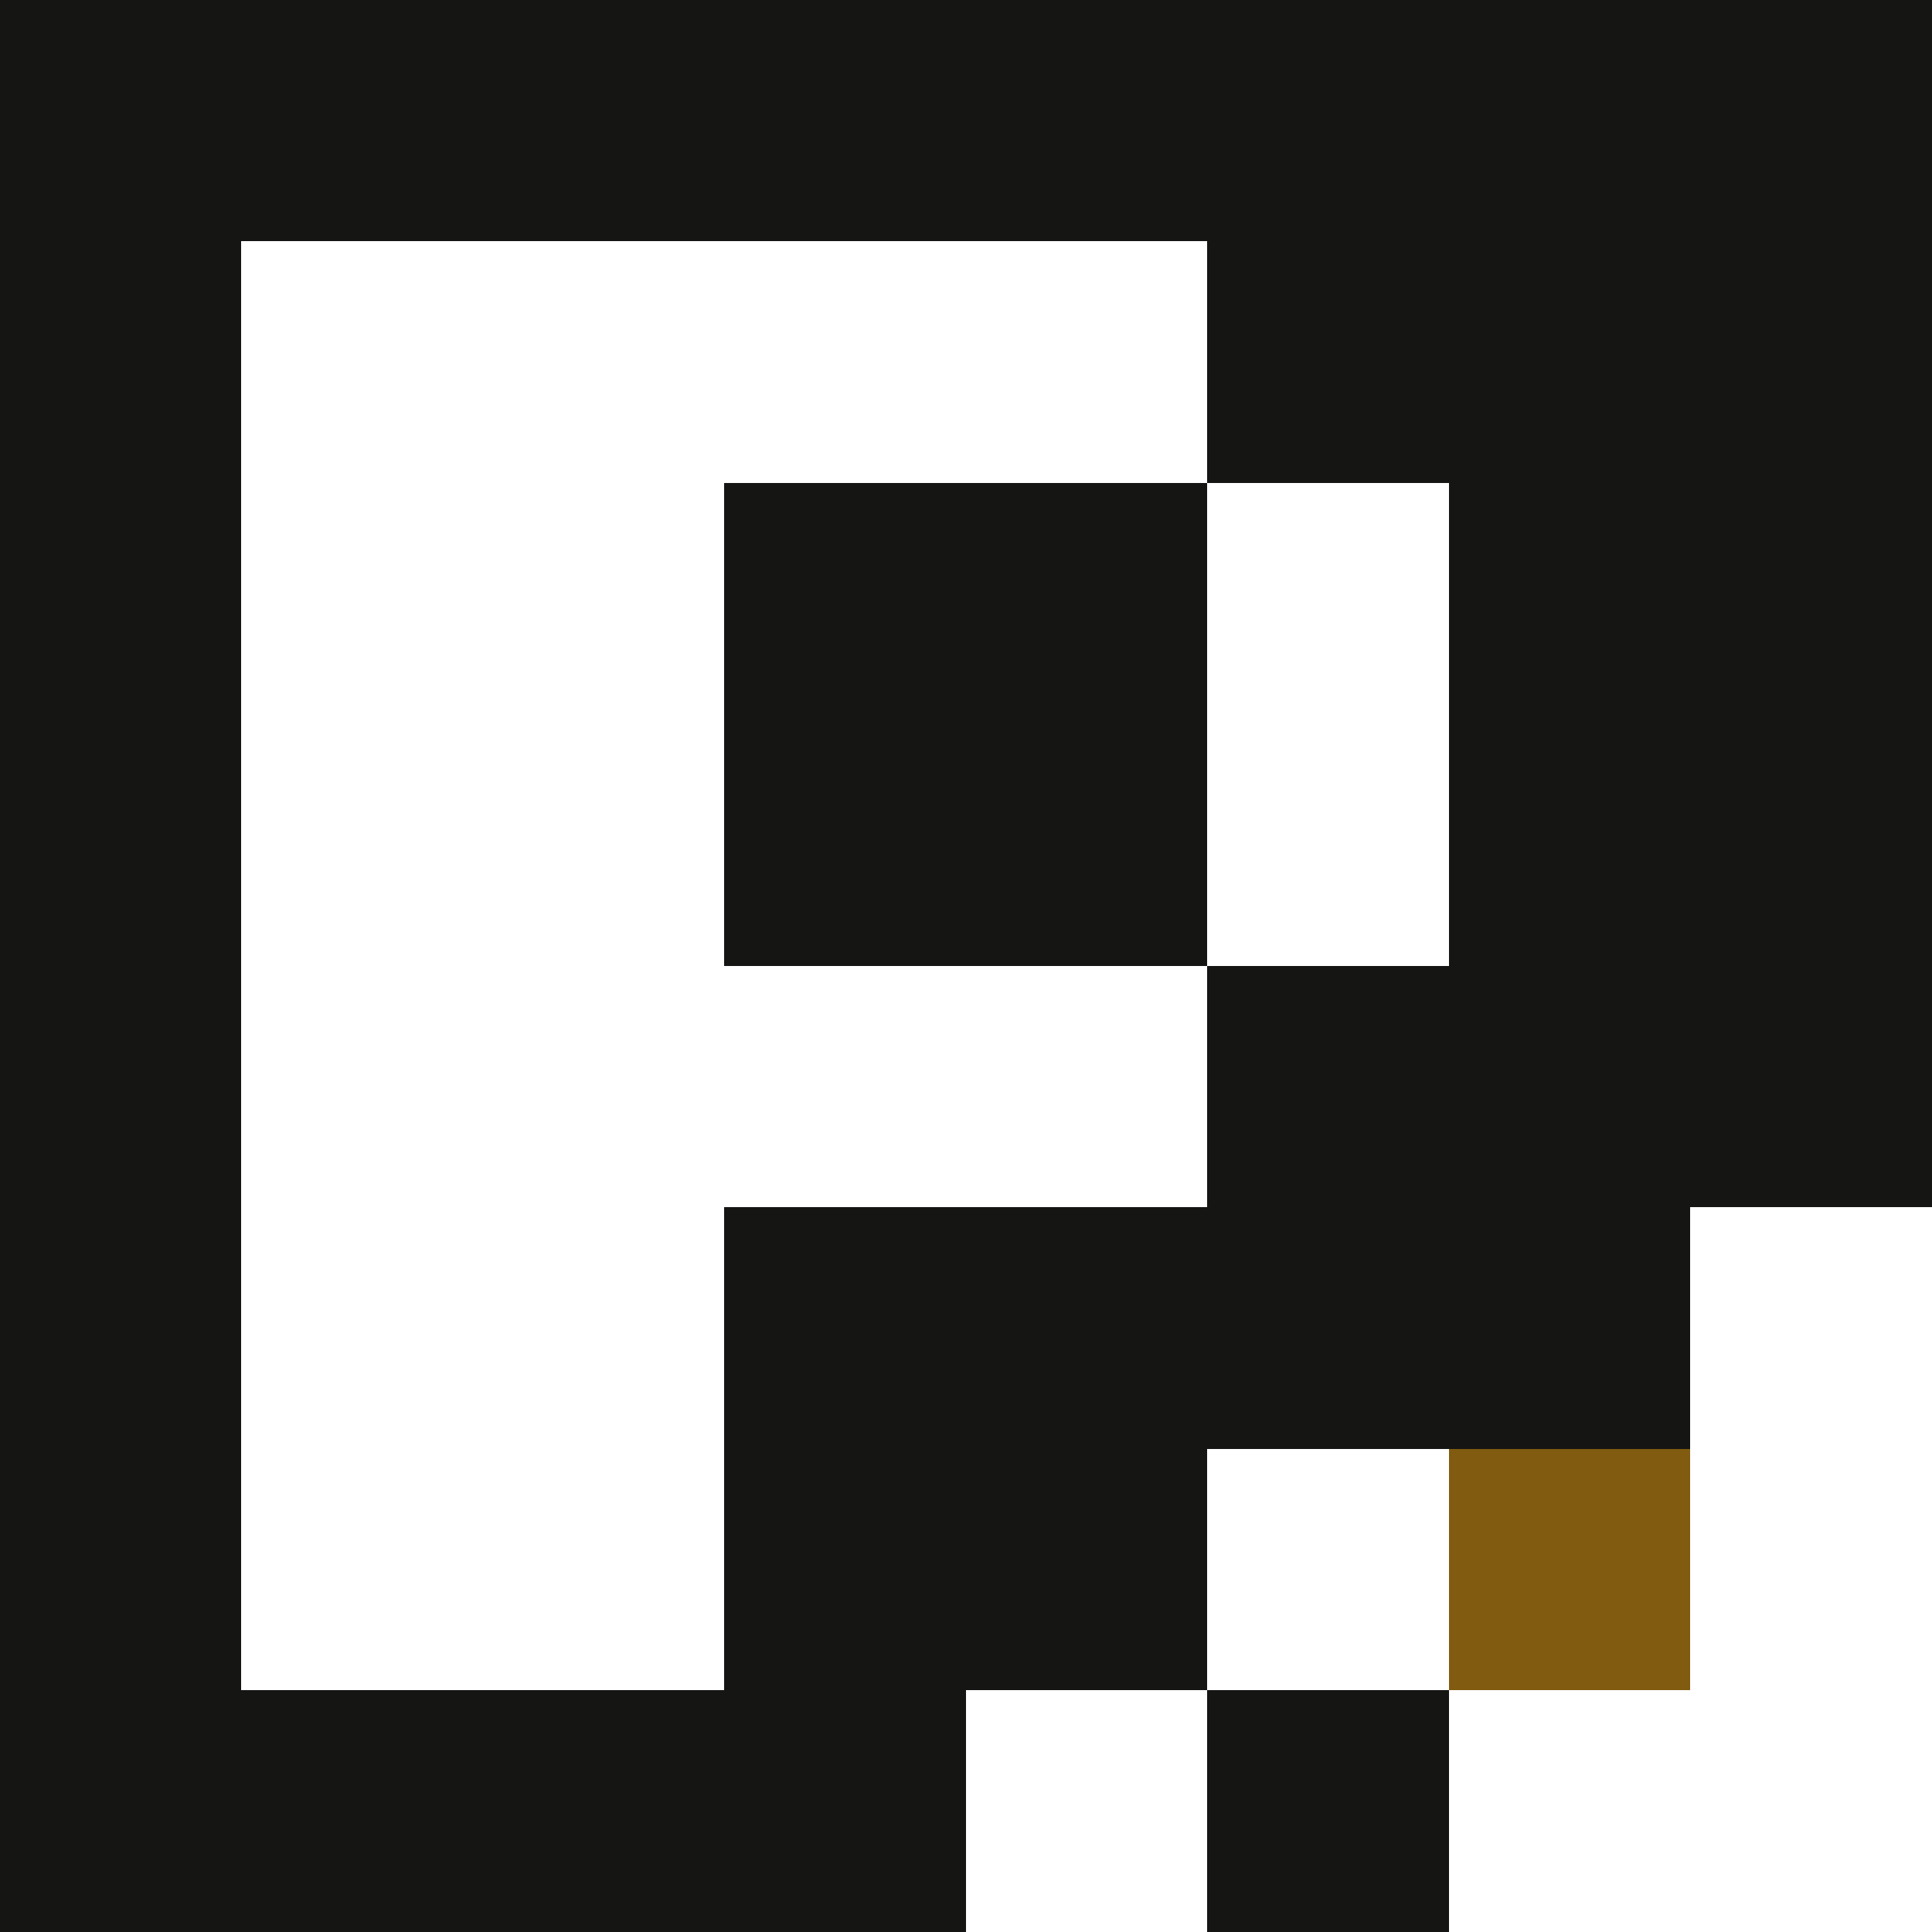
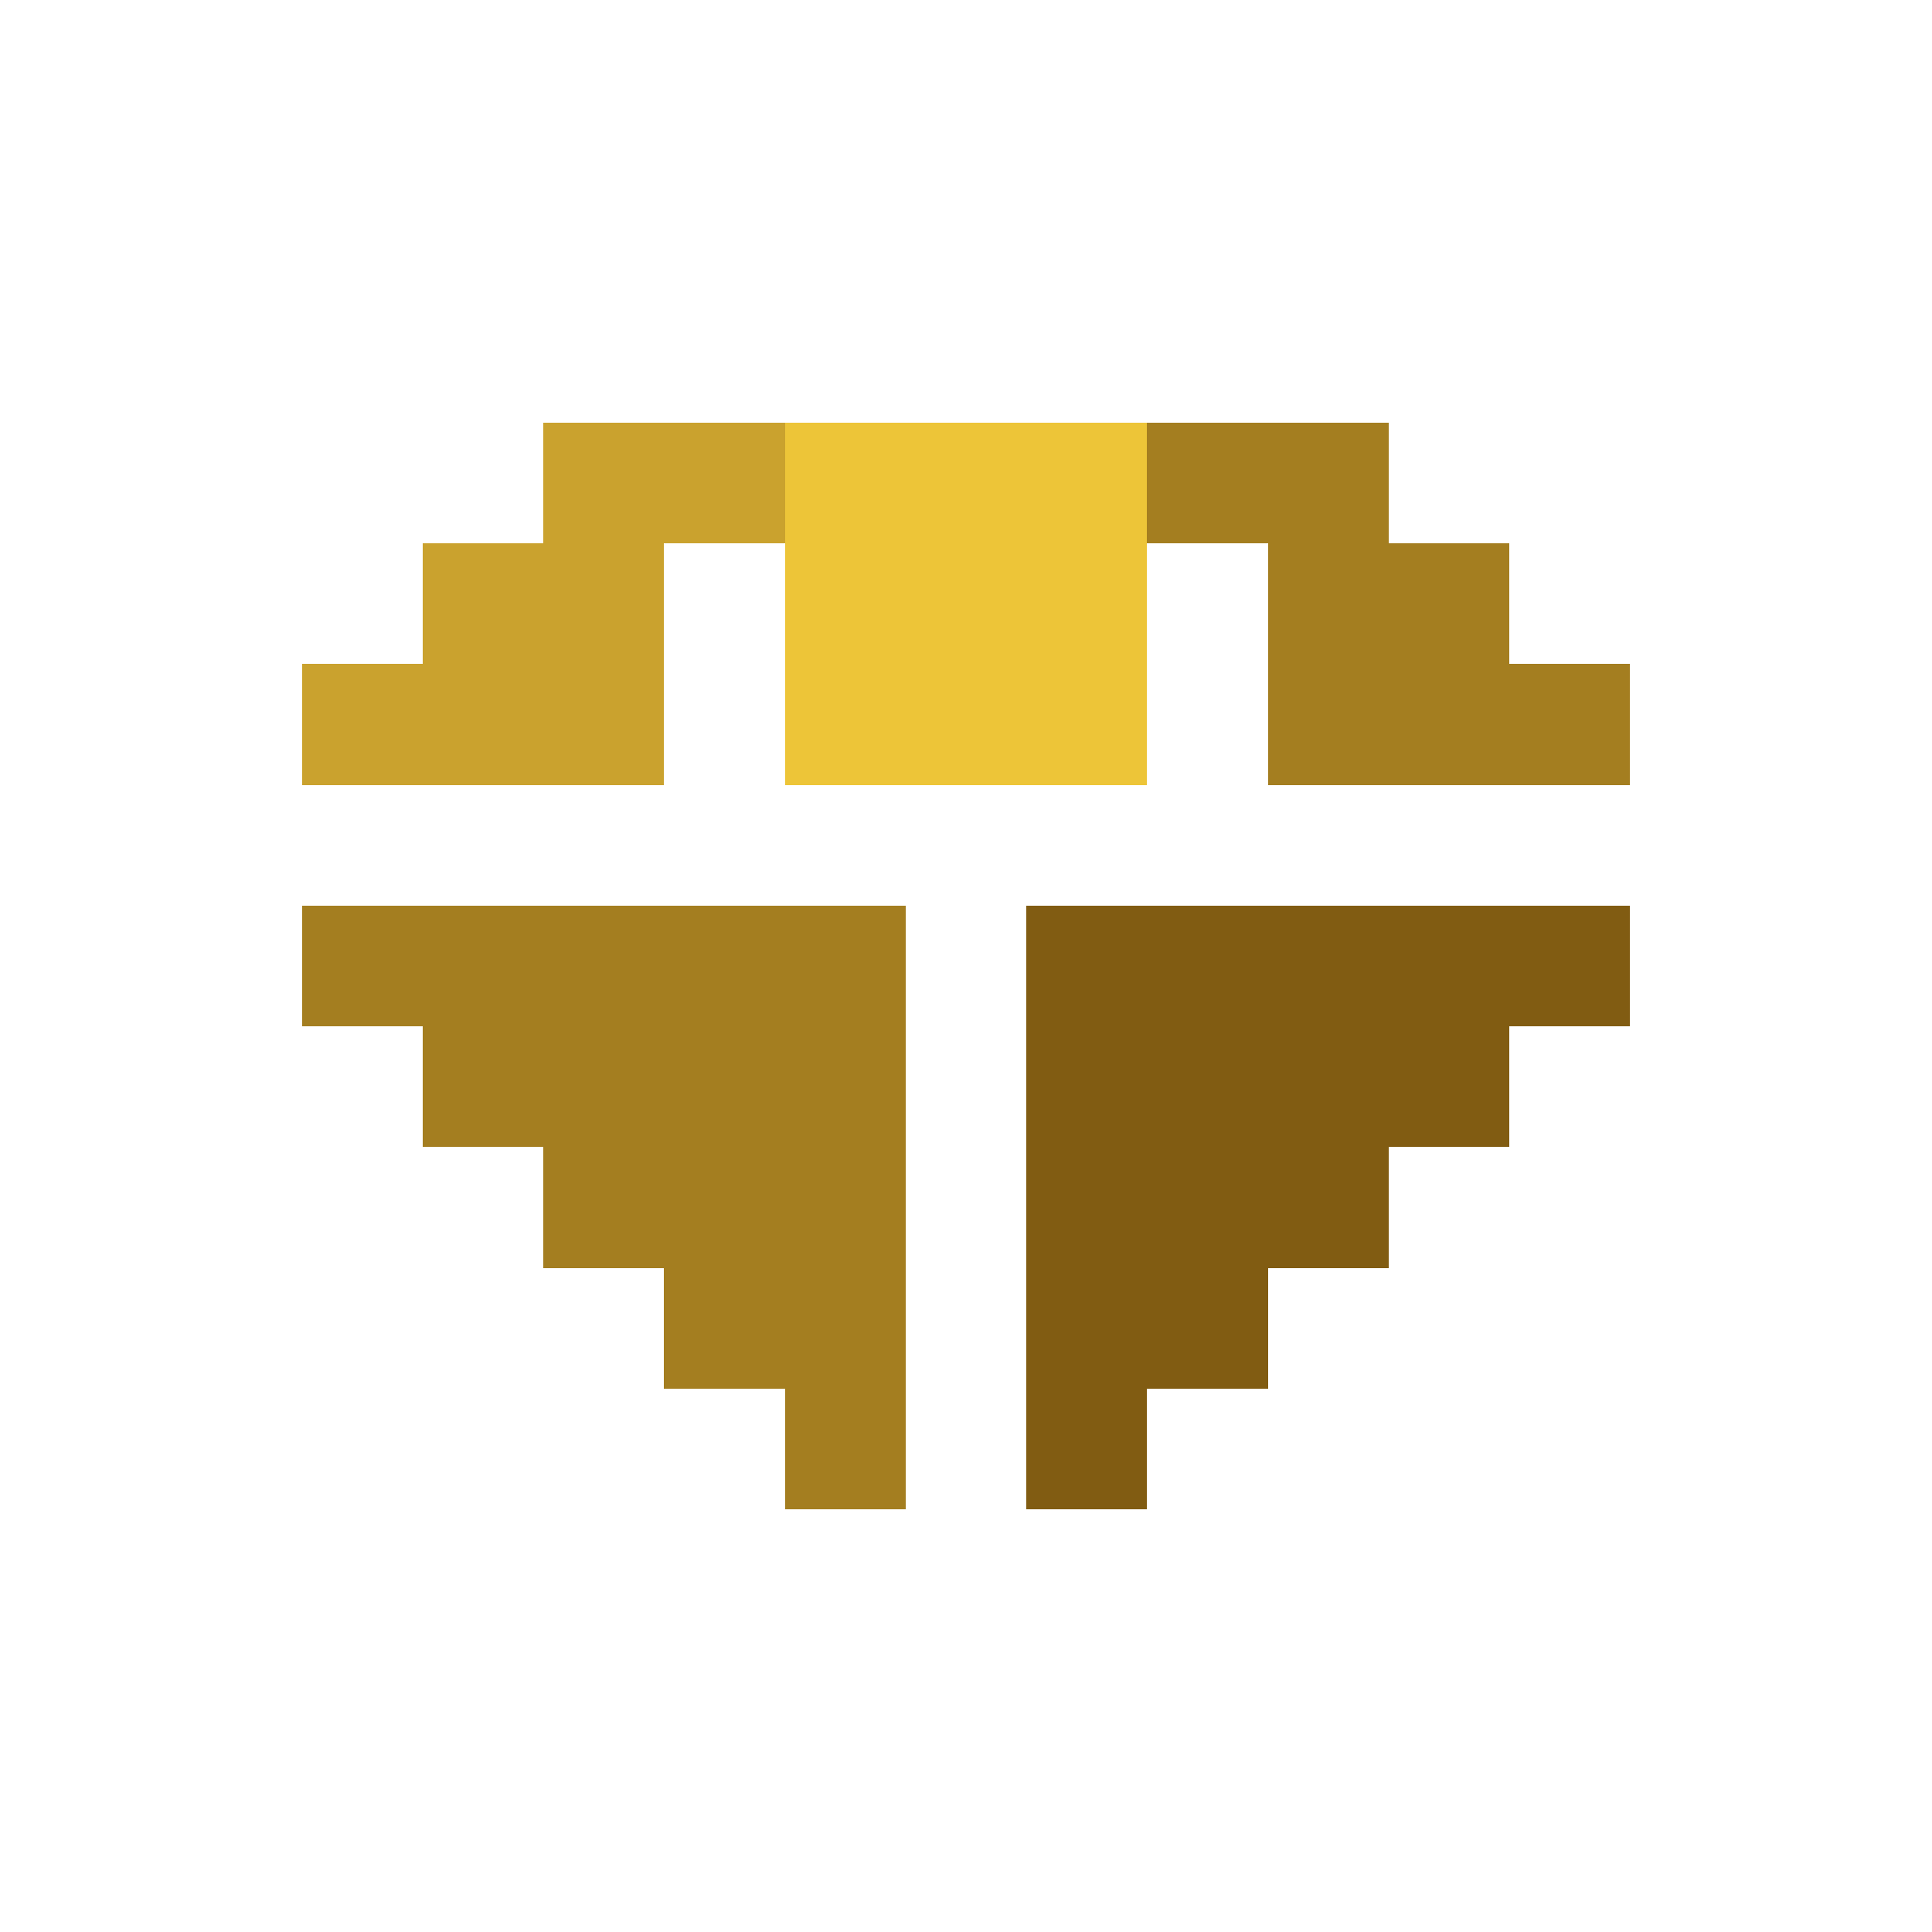
<svg xmlns="http://www.w3.org/2000/svg" viewBox="0 0 16 16" width="16" height="16" shape-rendering="crispEdges">
-   <style>.i{fill:#151514}.a{fill:#805b10}@media (prefers-color-scheme:dark){.i{fill:#f2efe8}.a{fill:#c9a227}}</style>
-   <path class="i" d="M0 0h2v2h-2zM2 0h2v2h-2zM4 0h2v2h-2zM6 0h2v2h-2zM8 0h2v2h-2zM10 0h2v2h-2zM12 0h2v2h-2zM14 0h2v2h-2zM0 2h2v2h-2zM10 2h2v2h-2zM12 2h2v2h-2zM14 2h2v2h-2zM0 4h2v2h-2zM6 4h2v2h-2zM8 4h2v2h-2zM12 4h2v2h-2zM14 4h2v2h-2zM0 6h2v2h-2zM6 6h2v2h-2zM8 6h2v2h-2zM12 6h2v2h-2zM14 6h2v2h-2zM0 8h2v2h-2zM10 8h2v2h-2zM12 8h2v2h-2zM14 8h2v2h-2zM0 10h2v2h-2zM6 10h2v2h-2zM8 10h2v2h-2zM10 10h2v2h-2zM12 10h2v2h-2zM0 12h2v2h-2zM6 12h2v2h-2zM8 12h2v2h-2zM0 14h2v2h-2zM2 14h2v2h-2zM4 14h2v2h-2zM6 14h2v2h-2zM10 14h2v2h-2z" />
-   <path class="a" d="M12 12h2v2h-2z" />
+   <style>.a{fill:#edc538}.b{fill:#caa22e}.c{fill:#a47e20}.d{fill:#815c12}@media (prefers-color-scheme:dark){.a{fill:#fee06b}.b{fill:#edc538}.c{fill:#caa22e}.d{fill:#815c12}}</style>
+   <path class="a" d="M6.5 3.5h1v1h-1zM7.5 3.5h1v1h-1zM8.5 3.5h1v1h-1zM6.5 4.5h1v1h-1zM7.5 4.5h1v1h-1zM8.5 4.5h1v1h-1zM6.5 5.5h1v1h-1zM7.5 5.5h1v1h-1zM8.5 5.5h1v1h-1z" />
+   <path class="b" d="M4.5 3.5h1v1h-1zM5.5 3.5h1v1h-1zM3.5 4.5h1v1h-1zM4.5 4.5h1v1h-1zM2.5 5.5h1v1h-1zM3.5 5.5h1v1h-1zM4.5 5.5h1v1h-1z" />
+   <path class="c" d="M9.5 3.5h1v1h-1zM10.5 3.5h1v1h-1zM10.5 4.5h1v1h-1zM11.5 4.5h1v1h-1zM10.5 5.5h1v1h-1zM11.5 5.5h1v1h-1zM12.5 5.5h1v1h-1zM2.5 7.5h1v1h-1zM3.5 7.5h1v1h-1zM4.5 7.5h1v1h-1zM5.5 7.5h1v1h-1zM6.5 7.5h1v1h-1zM3.5 8.5h1v1h-1zM4.5 8.5h1v1h-1zM5.5 8.5h1v1h-1zM6.5 8.5h1v1h-1zM4.5 9.5h1v1h-1zM5.5 9.5h1v1h-1zM6.5 9.5h1v1h-1zM5.5 10.5h1v1h-1zM6.5 10.5h1v1h-1zM6.5 11.5h1v1h-1z" />
+   <path class="d" d="M8.5 7.5h1v1h-1zM9.5 7.5h1v1h-1zM10.5 7.5h1v1h-1zM11.5 7.5h1v1h-1zM12.5 7.5h1v1h-1zM8.5 8.5h1v1h-1zM9.5 8.5h1v1h-1zM10.5 8.5h1v1h-1zM11.5 8.5h1v1h-1zM8.5 9.5h1v1h-1zM9.5 9.5h1v1h-1zM10.5 9.5h1v1h-1zM8.5 10.5h1v1h-1zM9.5 10.5h1v1h-1zM8.5 11.5h1v1h-1z" />
</svg>
